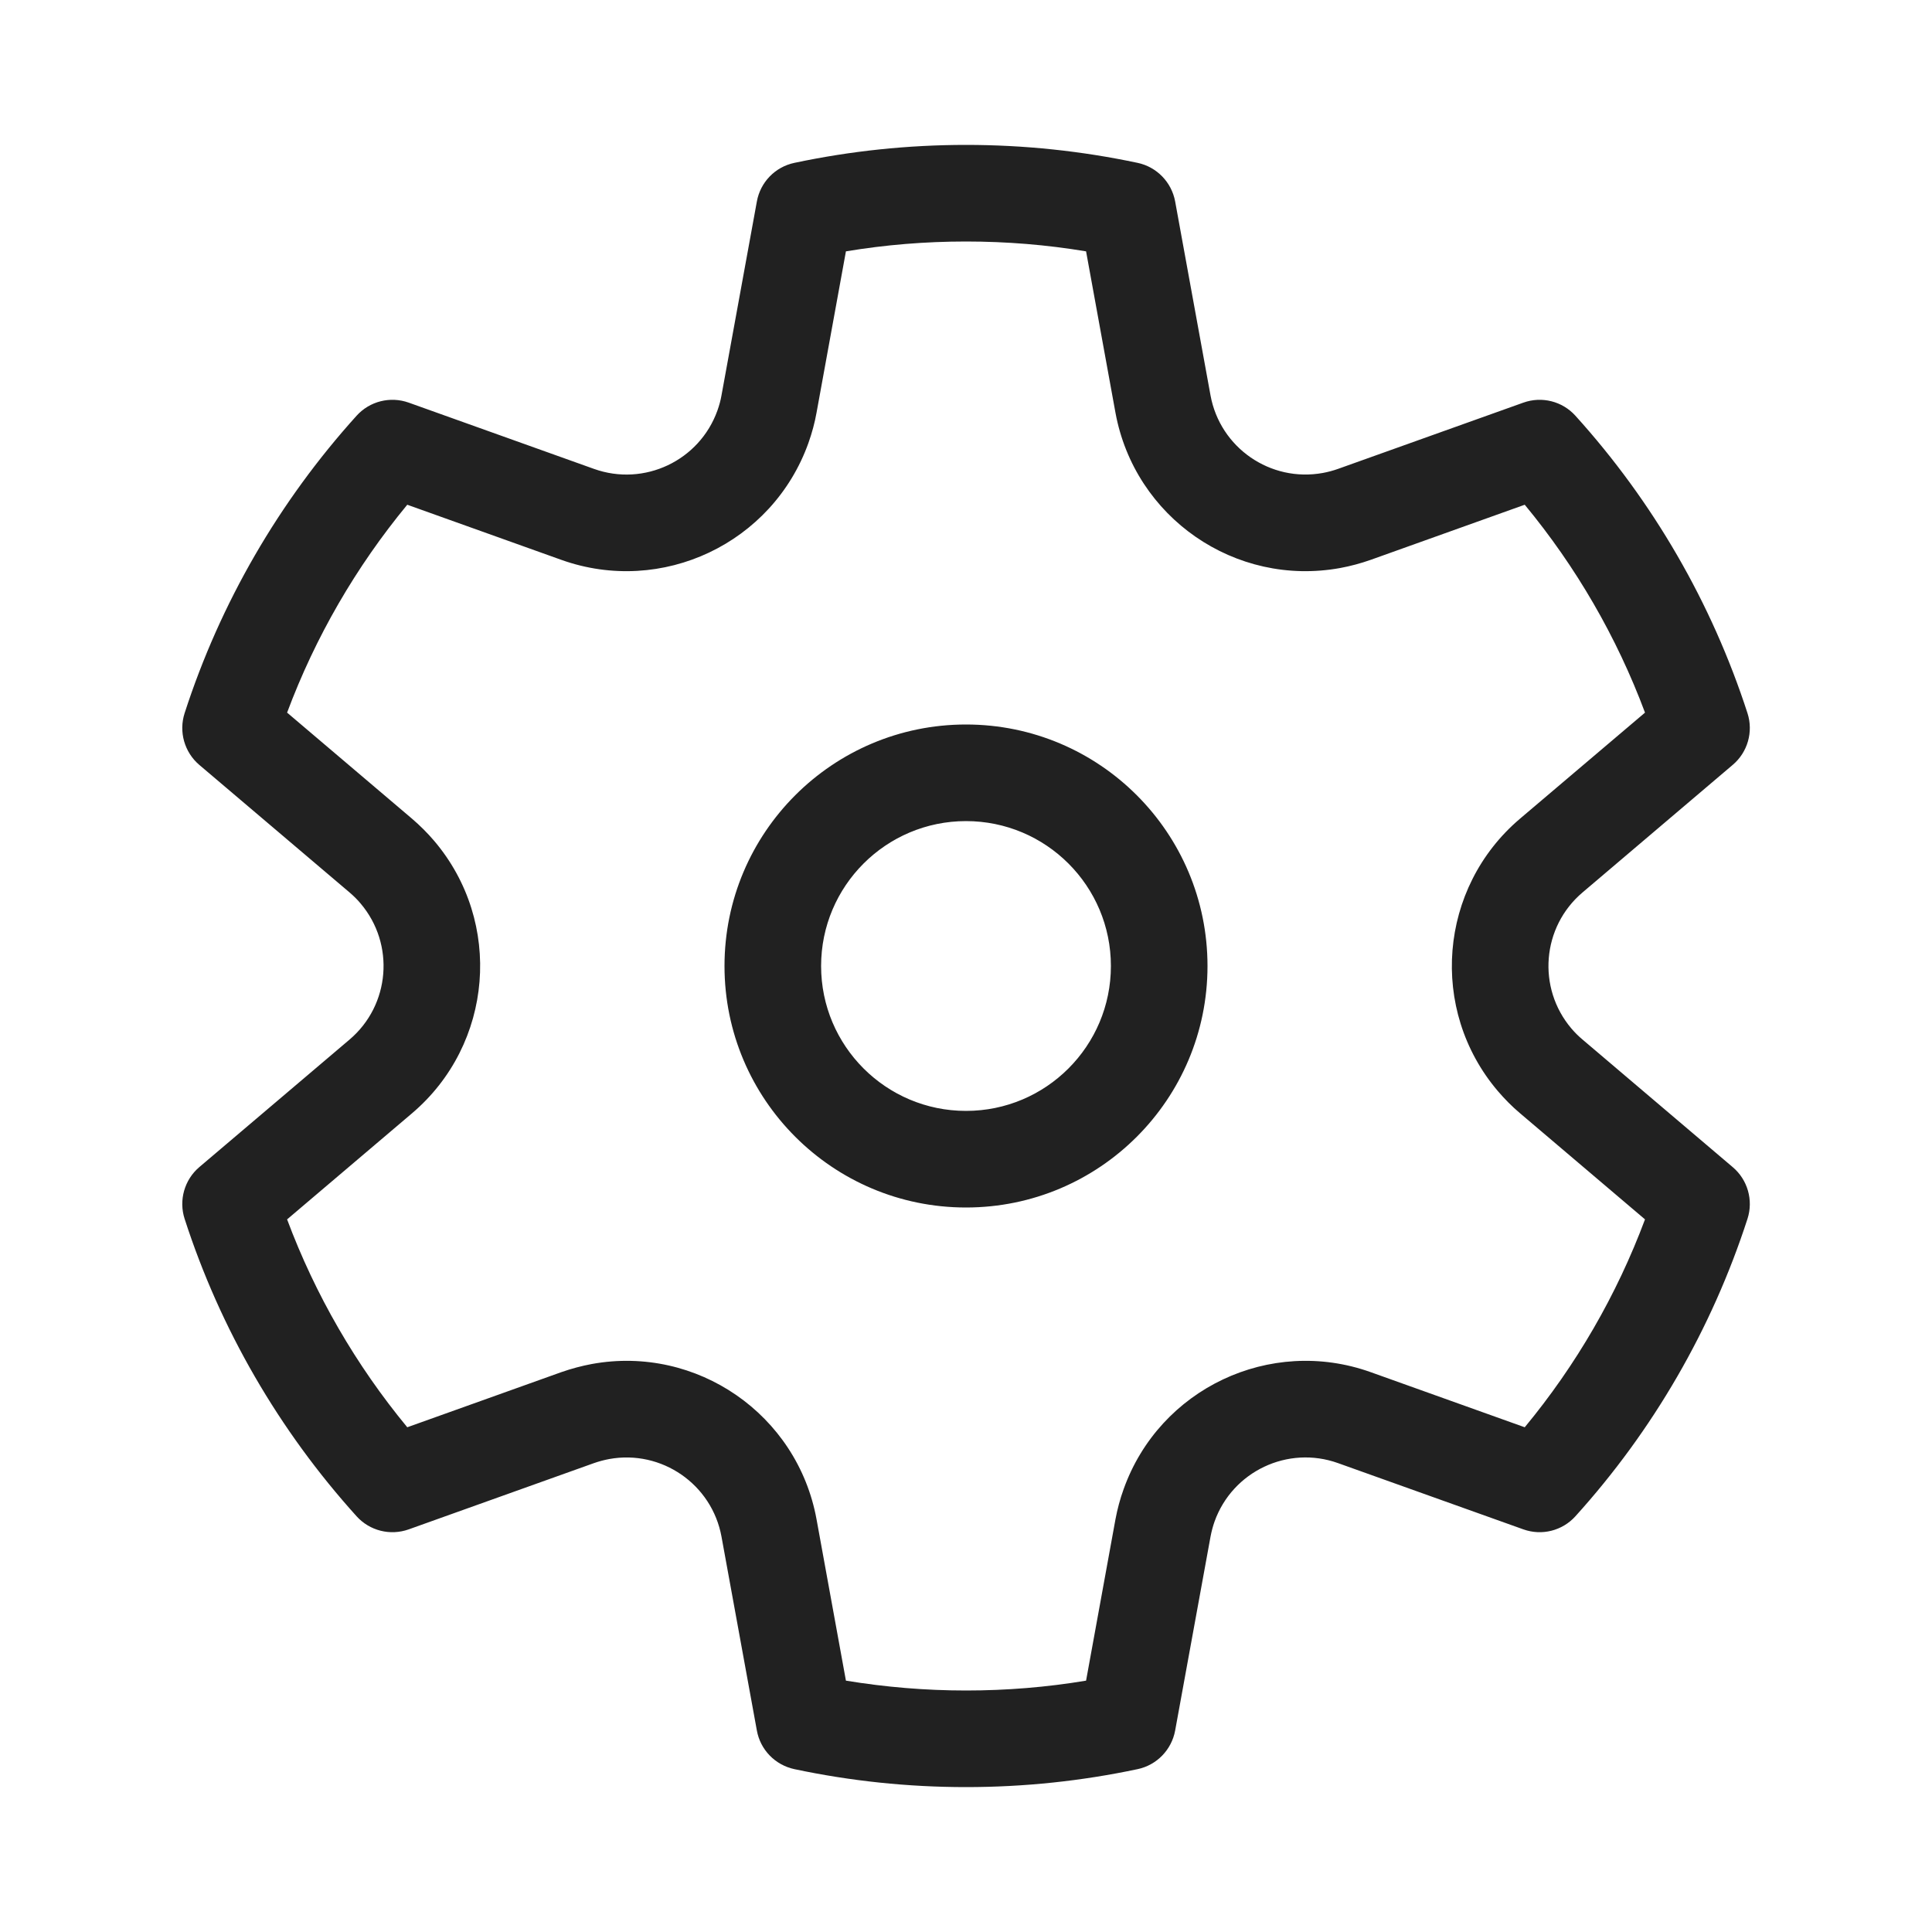
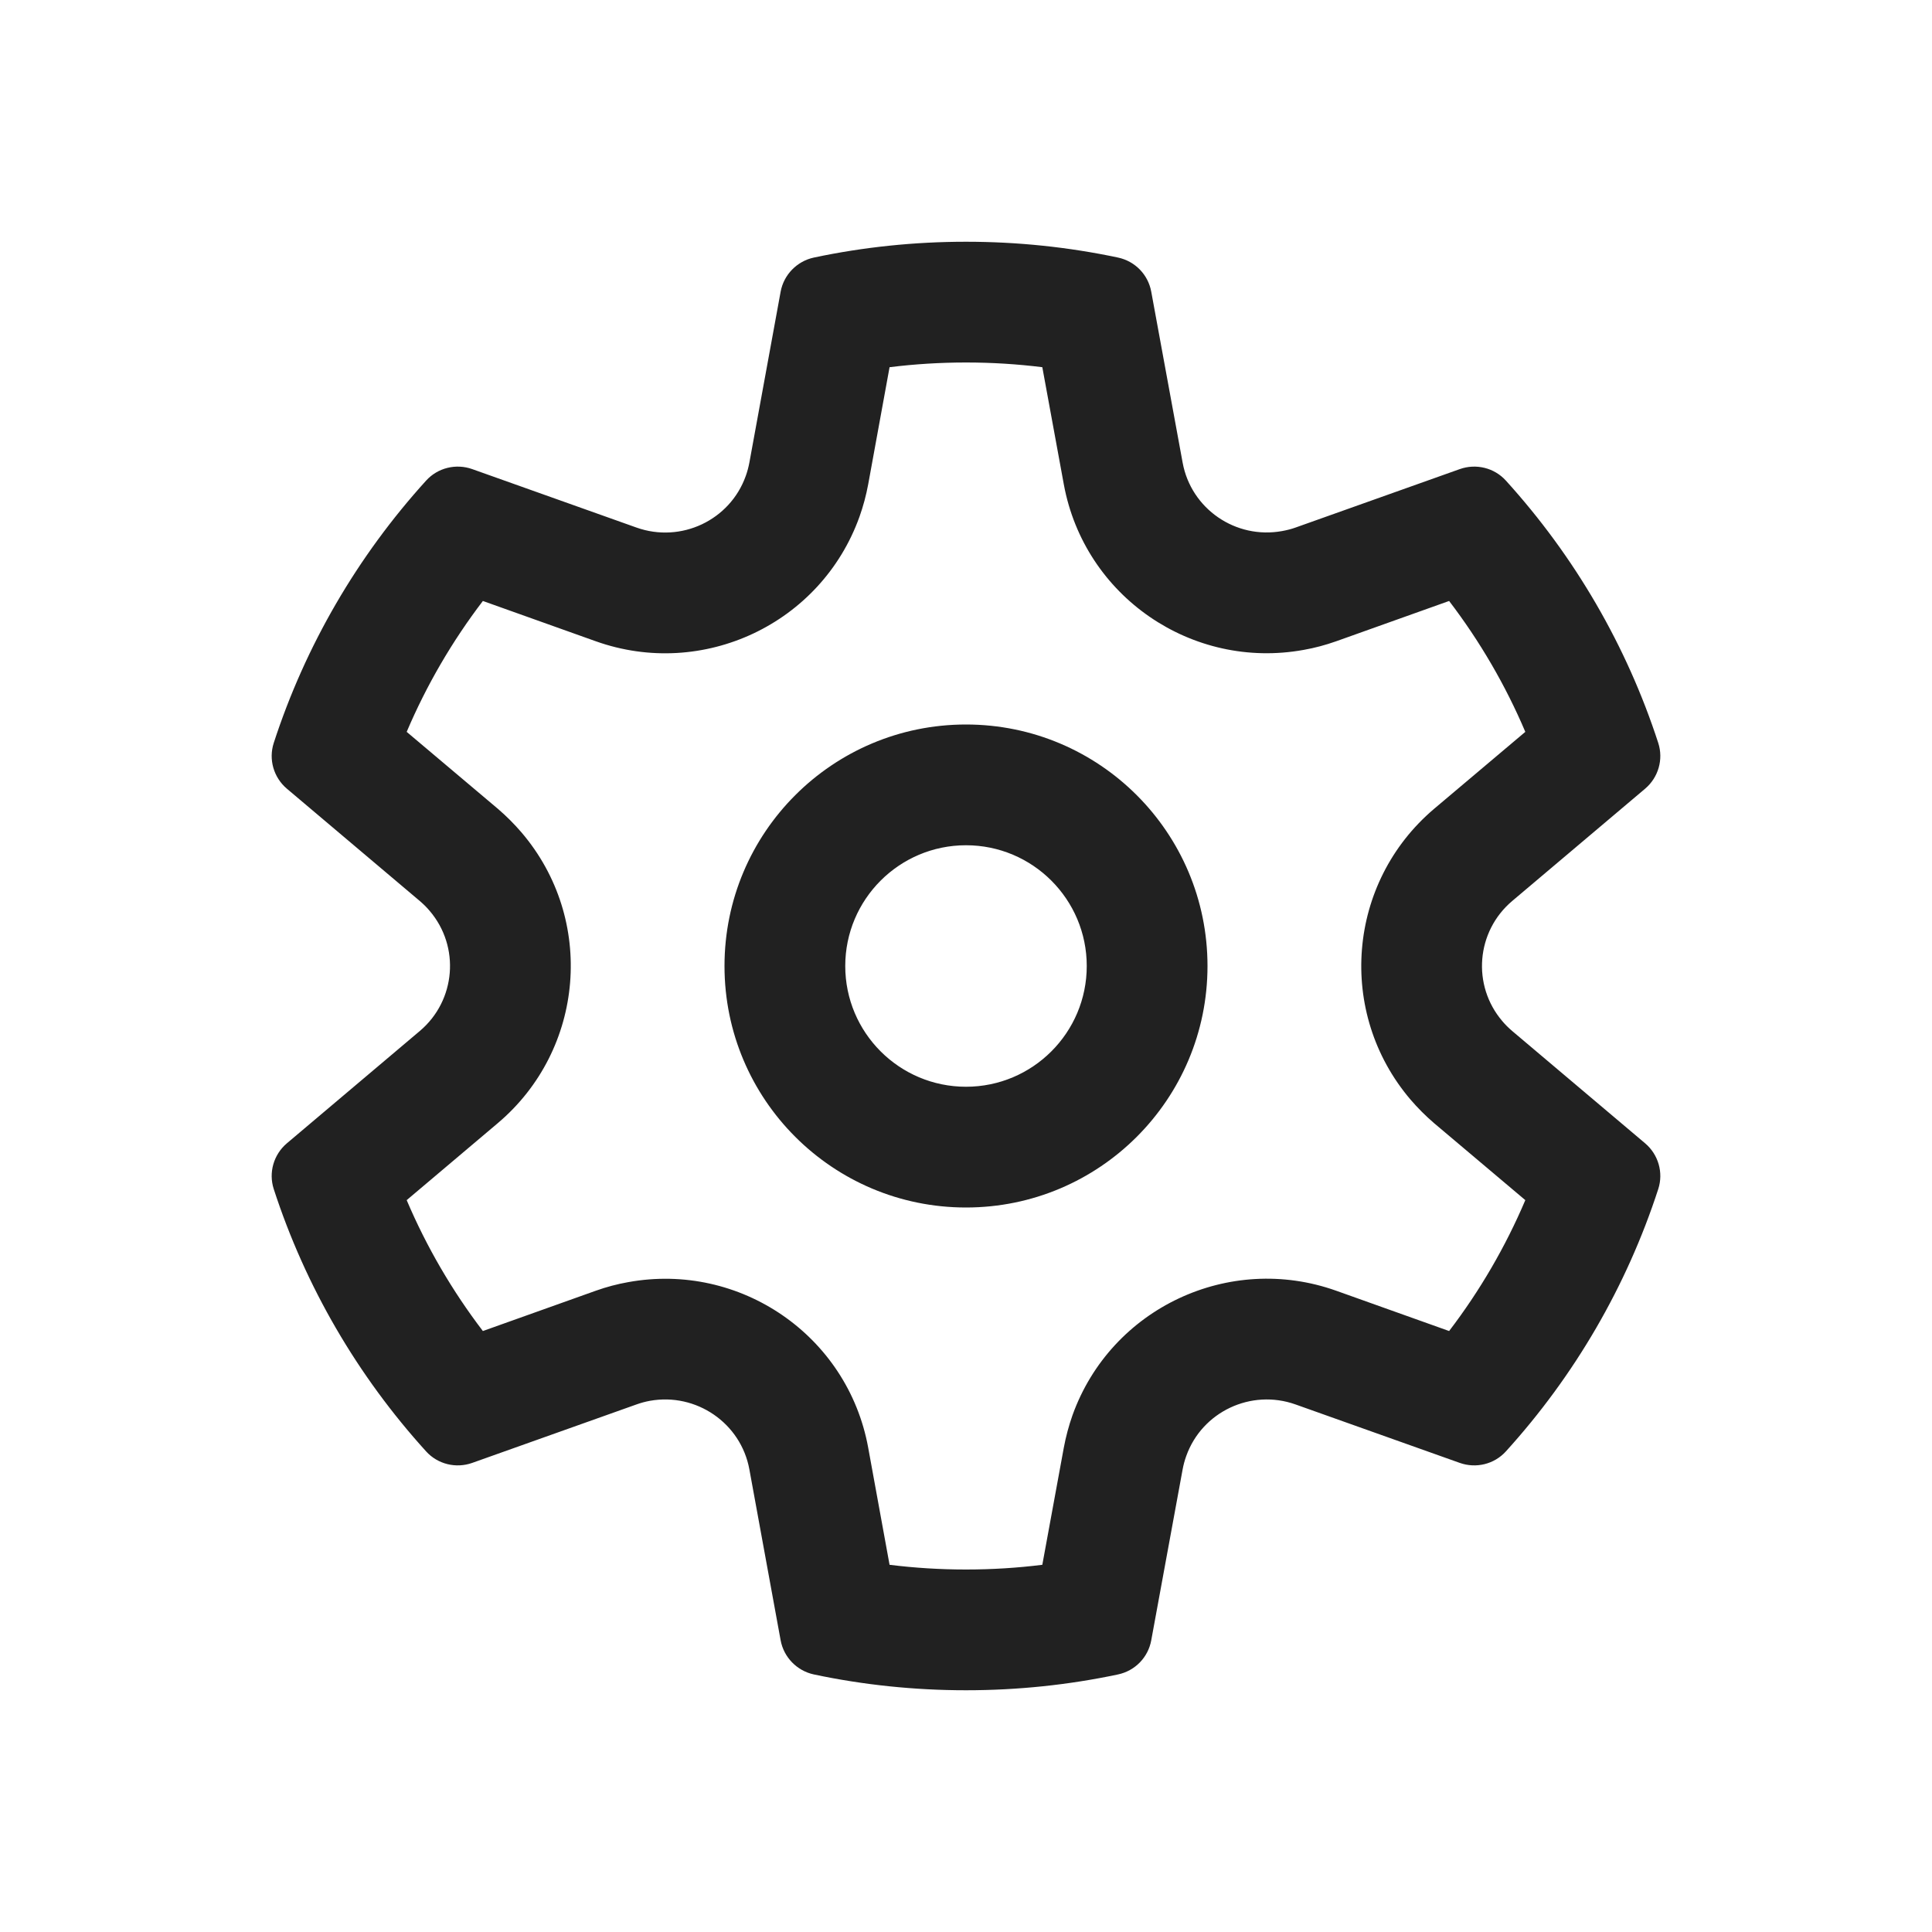
- <svg xmlns="http://www.w3.org/2000/svg" width="20" height="20" viewBox="0 0 20 20" fill="none">
-   <path d="M1.911 7.383C2.28 6.241 2.889 5.192 3.691 4.304C3.827 4.153 4.04 4.1 4.231 4.168L6.149 4.854C6.669 5.04 7.241 4.769 7.427 4.249C7.445 4.198 7.46 4.145 7.469 4.092L7.835 2.086C7.871 1.886 8.024 1.728 8.223 1.686C8.803 1.563 9.398 1.5 10 1.5C10.603 1.5 11.197 1.563 11.777 1.686C11.975 1.728 12.128 1.886 12.165 2.085L12.531 4.092C12.63 4.635 13.151 4.995 13.694 4.896C13.748 4.886 13.8 4.872 13.851 4.854L15.77 4.168C15.96 4.1 16.173 4.153 16.309 4.304C17.112 5.192 17.72 6.241 18.09 7.383C18.152 7.575 18.092 7.787 17.937 7.918L16.383 9.238C15.961 9.595 15.91 10.226 16.267 10.647C16.303 10.689 16.341 10.727 16.383 10.762L17.937 12.082C18.092 12.213 18.152 12.425 18.09 12.617C17.72 13.759 17.112 14.808 16.309 15.696C16.173 15.847 15.96 15.9 15.77 15.832L13.851 15.146C13.332 14.96 12.759 15.231 12.573 15.751C12.555 15.802 12.541 15.855 12.531 15.909L12.165 17.915C12.128 18.114 11.975 18.272 11.777 18.314C11.197 18.437 10.603 18.5 10 18.5C9.398 18.5 8.803 18.437 8.223 18.314C8.024 18.271 7.871 18.114 7.835 17.914L7.469 15.908C7.37 15.365 6.849 15.005 6.306 15.104C6.253 15.114 6.2 15.128 6.149 15.146L4.231 15.832C4.04 15.9 3.827 15.847 3.691 15.696C2.889 14.808 2.28 13.759 1.911 12.617C1.849 12.425 1.909 12.213 2.063 12.082L3.618 10.762C4.039 10.405 4.09 9.774 3.733 9.353C3.698 9.311 3.659 9.273 3.618 9.238L2.063 7.918C1.909 7.787 1.849 7.575 1.911 7.383ZM2.972 7.377L4.265 8.475C4.348 8.546 4.425 8.623 4.495 8.705C5.21 9.547 5.107 10.81 4.265 11.525L2.972 12.623C3.264 13.405 3.685 14.132 4.216 14.775L5.812 14.204C5.915 14.168 6.02 14.14 6.127 14.12C7.213 13.922 8.255 14.642 8.453 15.729L8.757 17.398C9.165 17.465 9.58 17.5 10 17.5C10.42 17.5 10.835 17.466 11.243 17.398L11.547 15.729C11.567 15.622 11.595 15.517 11.632 15.415C12.003 14.375 13.148 13.833 14.188 14.204L15.784 14.775C16.316 14.132 16.737 13.405 17.029 12.623L15.735 11.524C15.652 11.454 15.576 11.377 15.505 11.294C14.79 10.453 14.893 9.19 15.735 8.475L17.029 7.377C16.737 6.595 16.316 5.868 15.784 5.225L14.188 5.796C14.086 5.832 13.981 5.86 13.874 5.88C12.787 6.078 11.746 5.358 11.547 4.271L11.243 2.602C10.835 2.534 10.42 2.5 10 2.5C9.58 2.5 9.165 2.534 8.757 2.602L8.453 4.271C8.434 4.378 8.405 4.483 8.369 4.585C7.997 5.625 6.853 6.167 5.812 5.796L4.216 5.225C3.685 5.868 3.264 6.595 2.972 7.377ZM7.5 10C7.5 8.619 8.62 7.5 10 7.5C11.381 7.5 12.5 8.619 12.5 10C12.5 11.381 11.381 12.5 10 12.5C8.62 12.5 7.5 11.381 7.5 10ZM8.5 10C8.5 10.828 9.172 11.5 10 11.5C10.829 11.5 11.5 10.828 11.5 10C11.5 9.172 10.829 8.5 10 8.5C9.172 8.5 8.5 9.172 8.5 10Z" fill="#212121" />
+ <svg xmlns="http://www.w3.org/2000/svg" width="16" height="16" viewBox="0 0 16 16" fill="none">
+   <path d="M8 6C6.895 6 6 6.895 6 8C6 9.105 6.895 10 8 10C9.105 10 10 9.105 10 8C10 6.895 9.105 6 8 6ZM7 8C7 7.448 7.448 7 8 7C8.552 7 9 7.448 9 8C9 8.552 8.552 9 8 9C7.448 9 7 8.552 7 8ZM10.618 4.398C10.233 4.468 9.864 4.214 9.794 3.831L9.534 2.415C9.508 2.274 9.4 2.163 9.259 2.133C8.848 2.046 8.427 2.002 8 2.002C7.573 2.002 7.151 2.046 6.74 2.133C6.6 2.163 6.491 2.275 6.465 2.415L6.206 3.831C6.199 3.868 6.189 3.906 6.176 3.942C6.045 4.309 5.639 4.5 5.271 4.369L3.911 3.885C3.776 3.837 3.625 3.874 3.529 3.98C2.96 4.607 2.529 5.347 2.267 6.153C2.223 6.289 2.266 6.438 2.375 6.531L3.477 7.462C3.506 7.487 3.534 7.514 3.558 7.543C3.812 7.84 3.775 8.286 3.477 8.538L2.375 9.469C2.266 9.562 2.223 9.711 2.267 9.847C2.529 10.653 2.96 11.393 3.529 12.02C3.625 12.126 3.776 12.163 3.911 12.115L5.271 11.631C5.307 11.618 5.344 11.608 5.382 11.601C5.767 11.532 6.136 11.786 6.206 12.169L6.465 13.585C6.491 13.725 6.6 13.837 6.74 13.867C7.151 13.954 7.573 13.998 8 13.998C8.427 13.998 8.848 13.954 9.259 13.867C9.4 13.837 9.508 13.726 9.534 13.585L9.794 12.169C9.801 12.131 9.811 12.094 9.824 12.058C9.955 11.691 10.361 11.5 10.729 11.631L12.089 12.115C12.224 12.163 12.375 12.126 12.471 12.02C13.04 11.393 13.471 10.653 13.733 9.847C13.777 9.711 13.734 9.562 13.625 9.469L12.523 8.538C12.494 8.513 12.466 8.486 12.442 8.457C12.188 8.16 12.225 7.714 12.523 7.462L13.625 6.531C13.734 6.438 13.777 6.289 13.733 6.153C13.471 5.347 13.04 4.607 12.471 3.98C12.375 3.874 12.224 3.837 12.089 3.885L10.729 4.369C10.693 4.382 10.656 4.391 10.618 4.398ZM3.999 4.977L4.935 5.311C5.82 5.626 6.799 5.168 7.118 4.279C7.149 4.192 7.173 4.102 7.19 4.011L7.367 3.041C7.576 3.015 7.787 3.002 8 3.002C8.213 3.002 8.424 3.015 8.632 3.041L8.81 4.011C8.981 4.941 9.873 5.55 10.797 5.382C10.888 5.366 10.977 5.342 11.065 5.311L12.001 4.977C12.256 5.311 12.468 5.675 12.632 6.061L11.877 6.698C11.157 7.308 11.068 8.386 11.681 9.106C11.741 9.176 11.807 9.242 11.877 9.302L12.632 9.939C12.468 10.325 12.256 10.689 12.001 11.023L11.065 10.689C10.18 10.374 9.201 10.832 8.882 11.72C8.851 11.808 8.827 11.898 8.81 11.989L8.632 12.959C8.424 12.985 8.213 12.998 8 12.998C7.787 12.998 7.576 12.985 7.367 12.959L7.19 11.989C7.02 11.059 6.127 10.45 5.203 10.618C5.112 10.634 5.022 10.658 4.935 10.689L3.999 11.023C3.744 10.689 3.532 10.325 3.368 9.939L4.123 9.301C4.843 8.692 4.933 7.613 4.319 6.894C4.259 6.824 4.193 6.758 4.123 6.698L3.368 6.061C3.532 5.675 3.744 5.311 3.999 4.977Z" fill="#212121" />
</svg>
